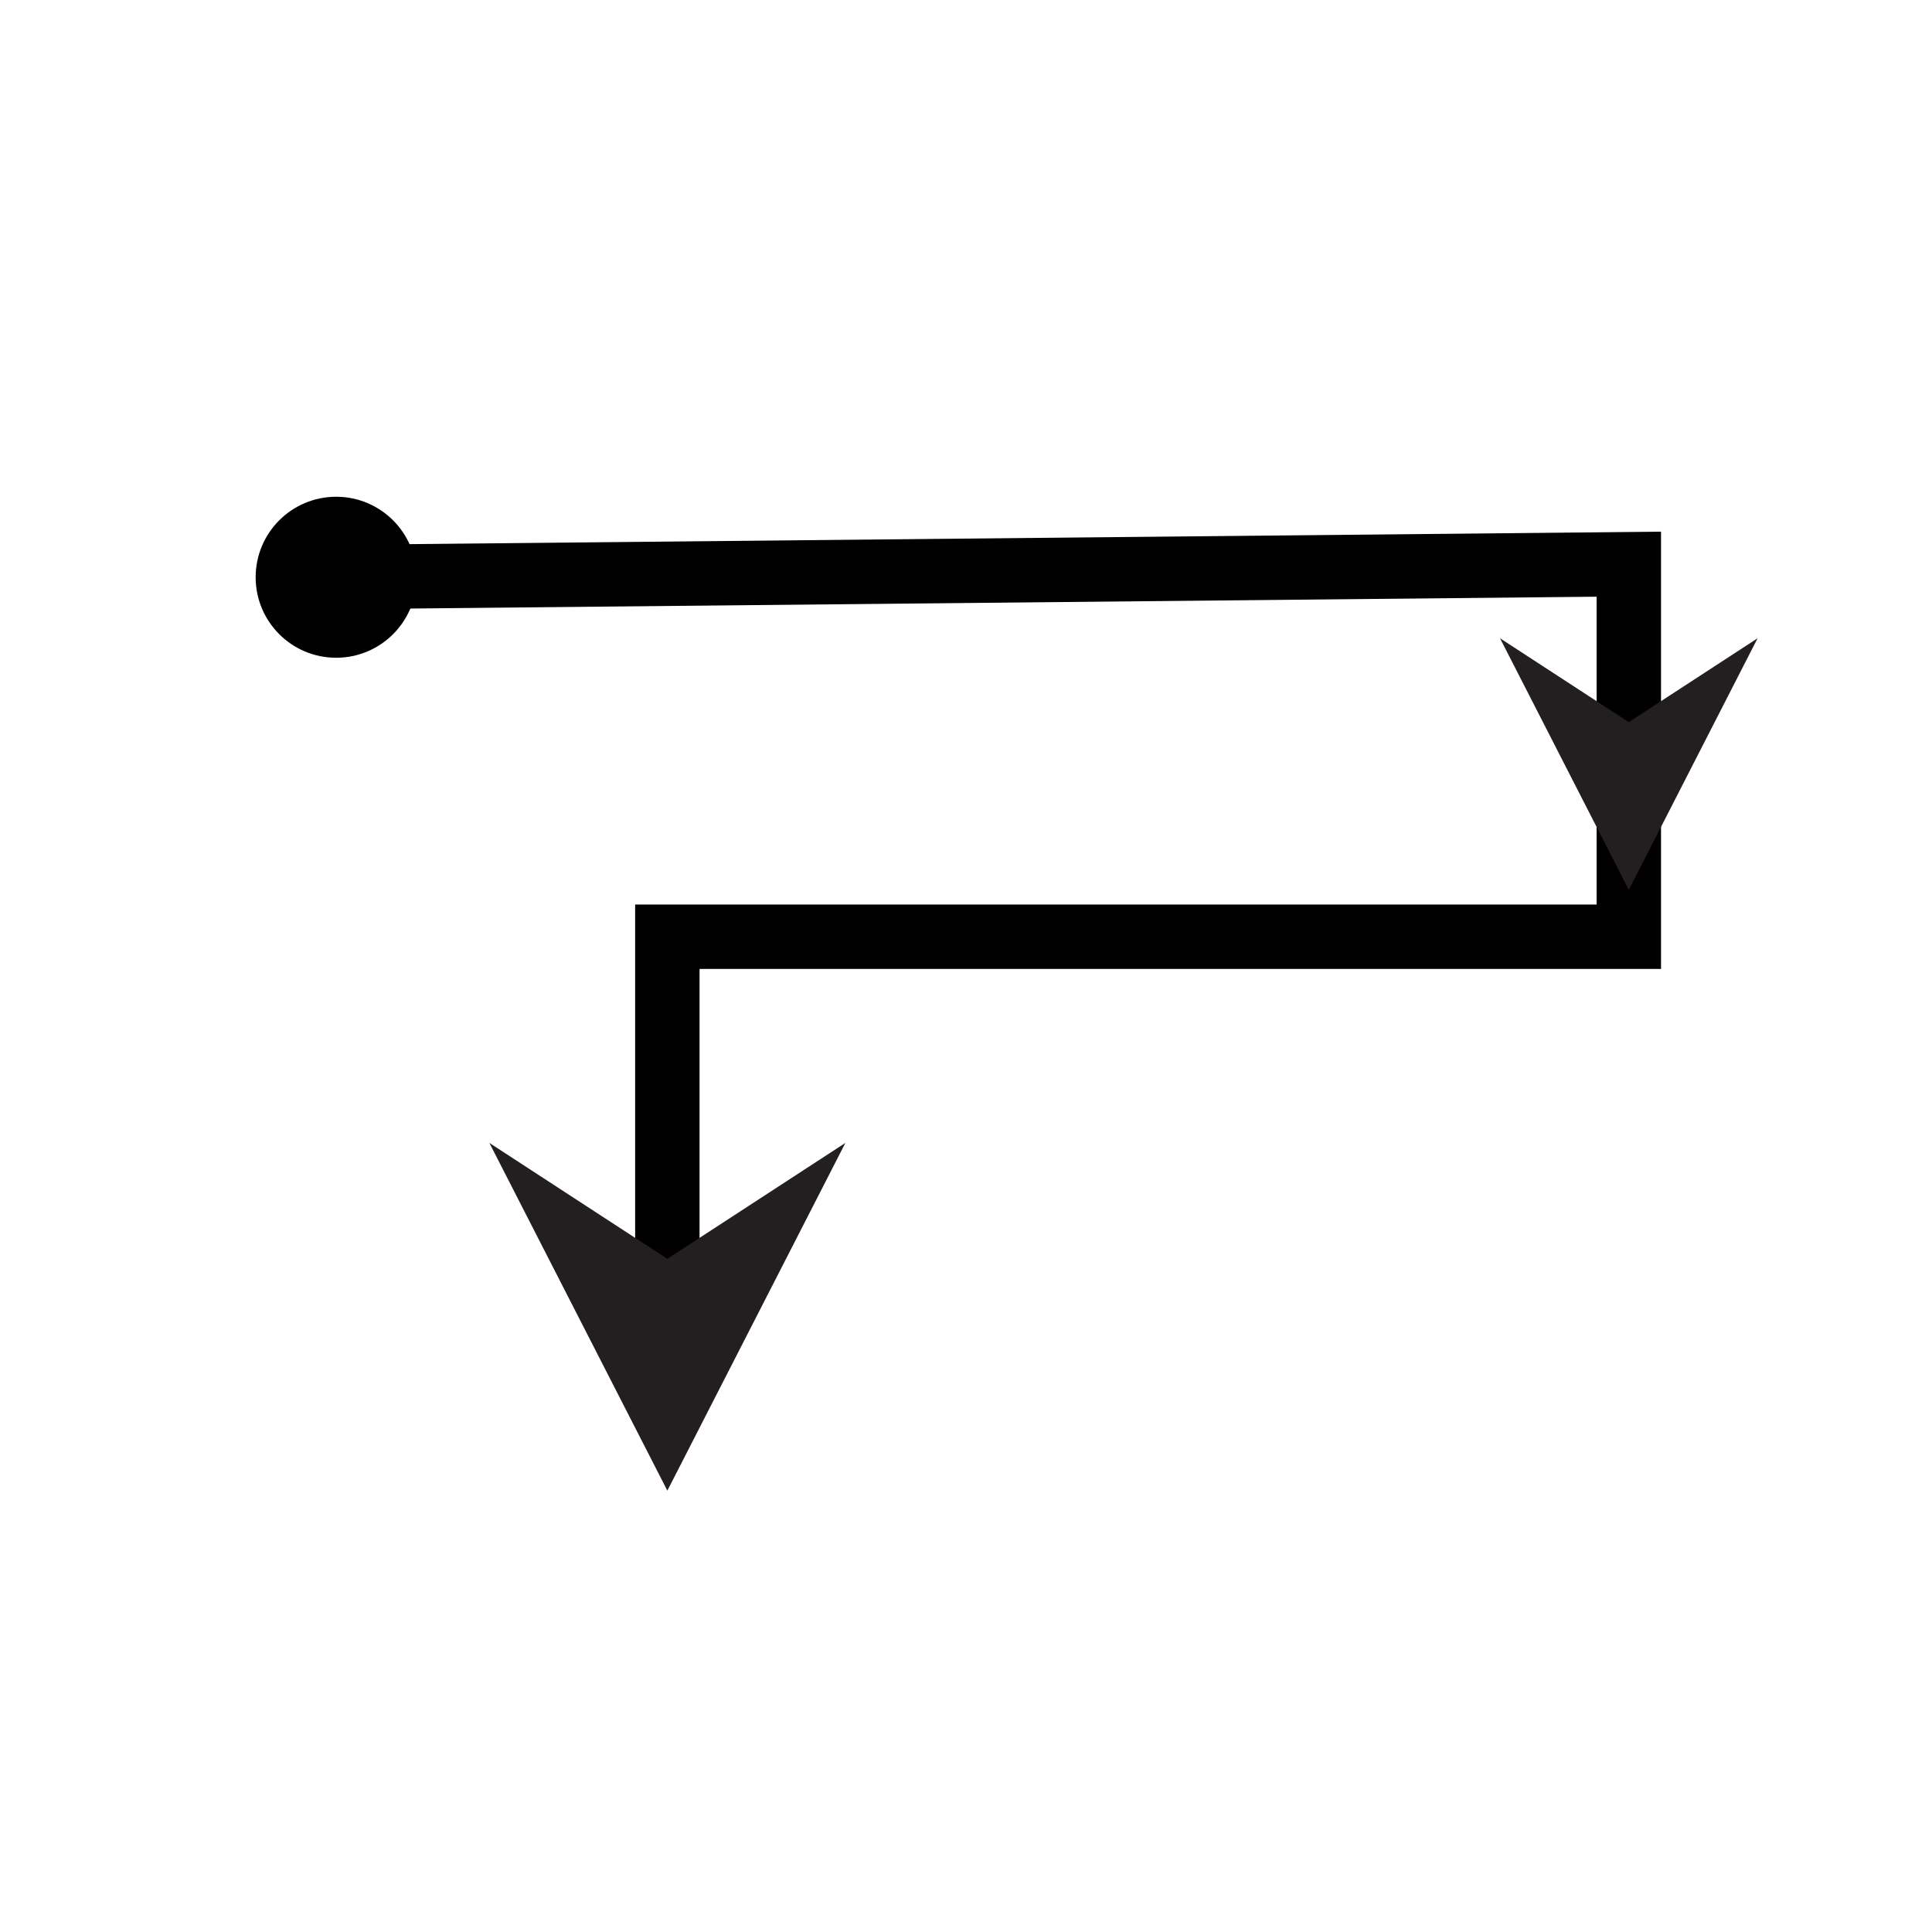
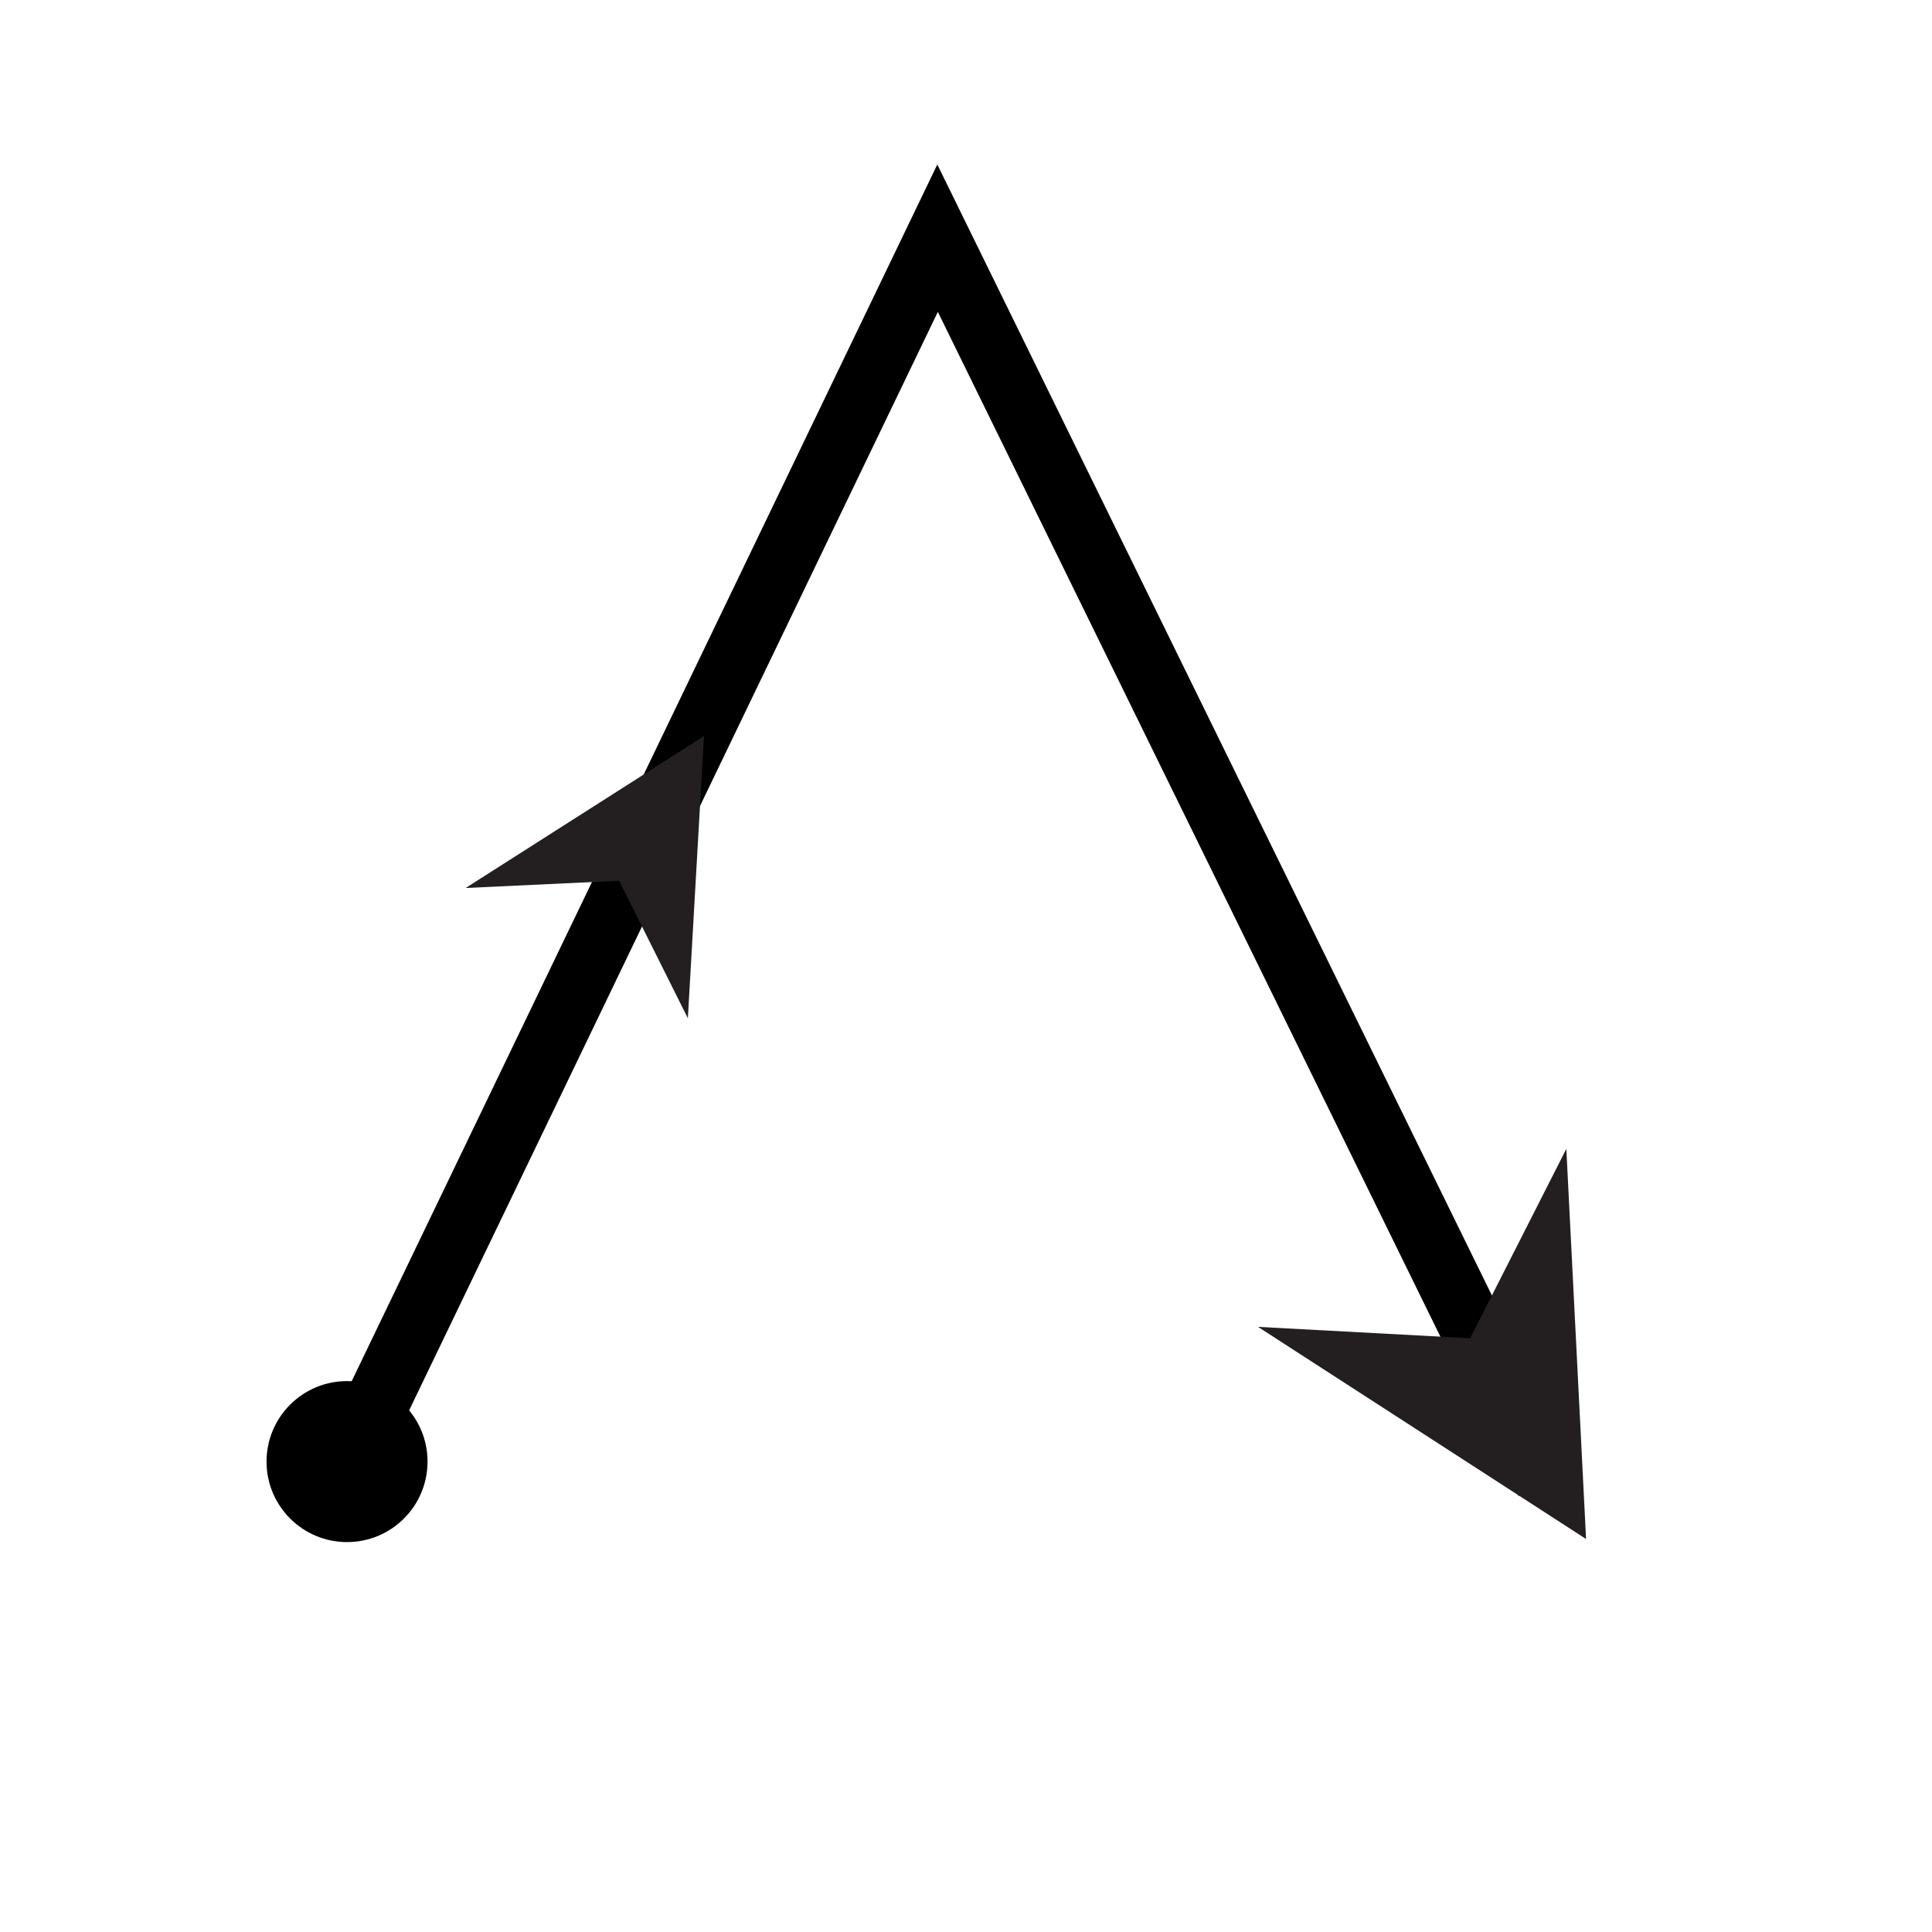
<svg xmlns="http://www.w3.org/2000/svg" id="v1" viewBox="0 0 300 300">
  <defs>
    <style>
      .cls-1 {
        fill: #231f20;
      }

      .cls-2 {
        fill: none;
        stroke: #000;
        stroke-miterlimit: 10;
        stroke-width: 10px;
      }
    </style>
  </defs>
  <g id="gesture">
-     <polyline class="cls-2" points="52.198 89.605 252.921 87.605 252.921 145.456 103.625 145.456 103.625 198.413" />
+     <polyline class="cls-2" points="54.149 226.956 145.587 36.986 240.284 230.094" />
  </g>
  <g id="arrows">
-     <polygon class="cls-1" points="232.921 99.107 252.918 138.177 272.921 99.107 252.918 112.133 232.921 99.107" />
-     <polygon class="cls-1" points="75.988 177.47 103.625 231.468 131.271 177.47 103.625 195.472 75.988 177.47" />
+     <polygon class="cls-1" points="106.811 158.116 109.316 114.297 72.302 137.888 96.145 136.766 106.811 158.116" />
+     <polygon class="cls-1" points="243.219 178.394 246.284 238.976 195.343 206.035 228.286 207.803 243.219 178.394" />
  </g>
  <g id="origin">
-     <circle cx="52.198" cy="89.636" r="12.5" />
+     <circle cx="53.888" cy="226.956" r="12.5" />
  </g>
</svg>
